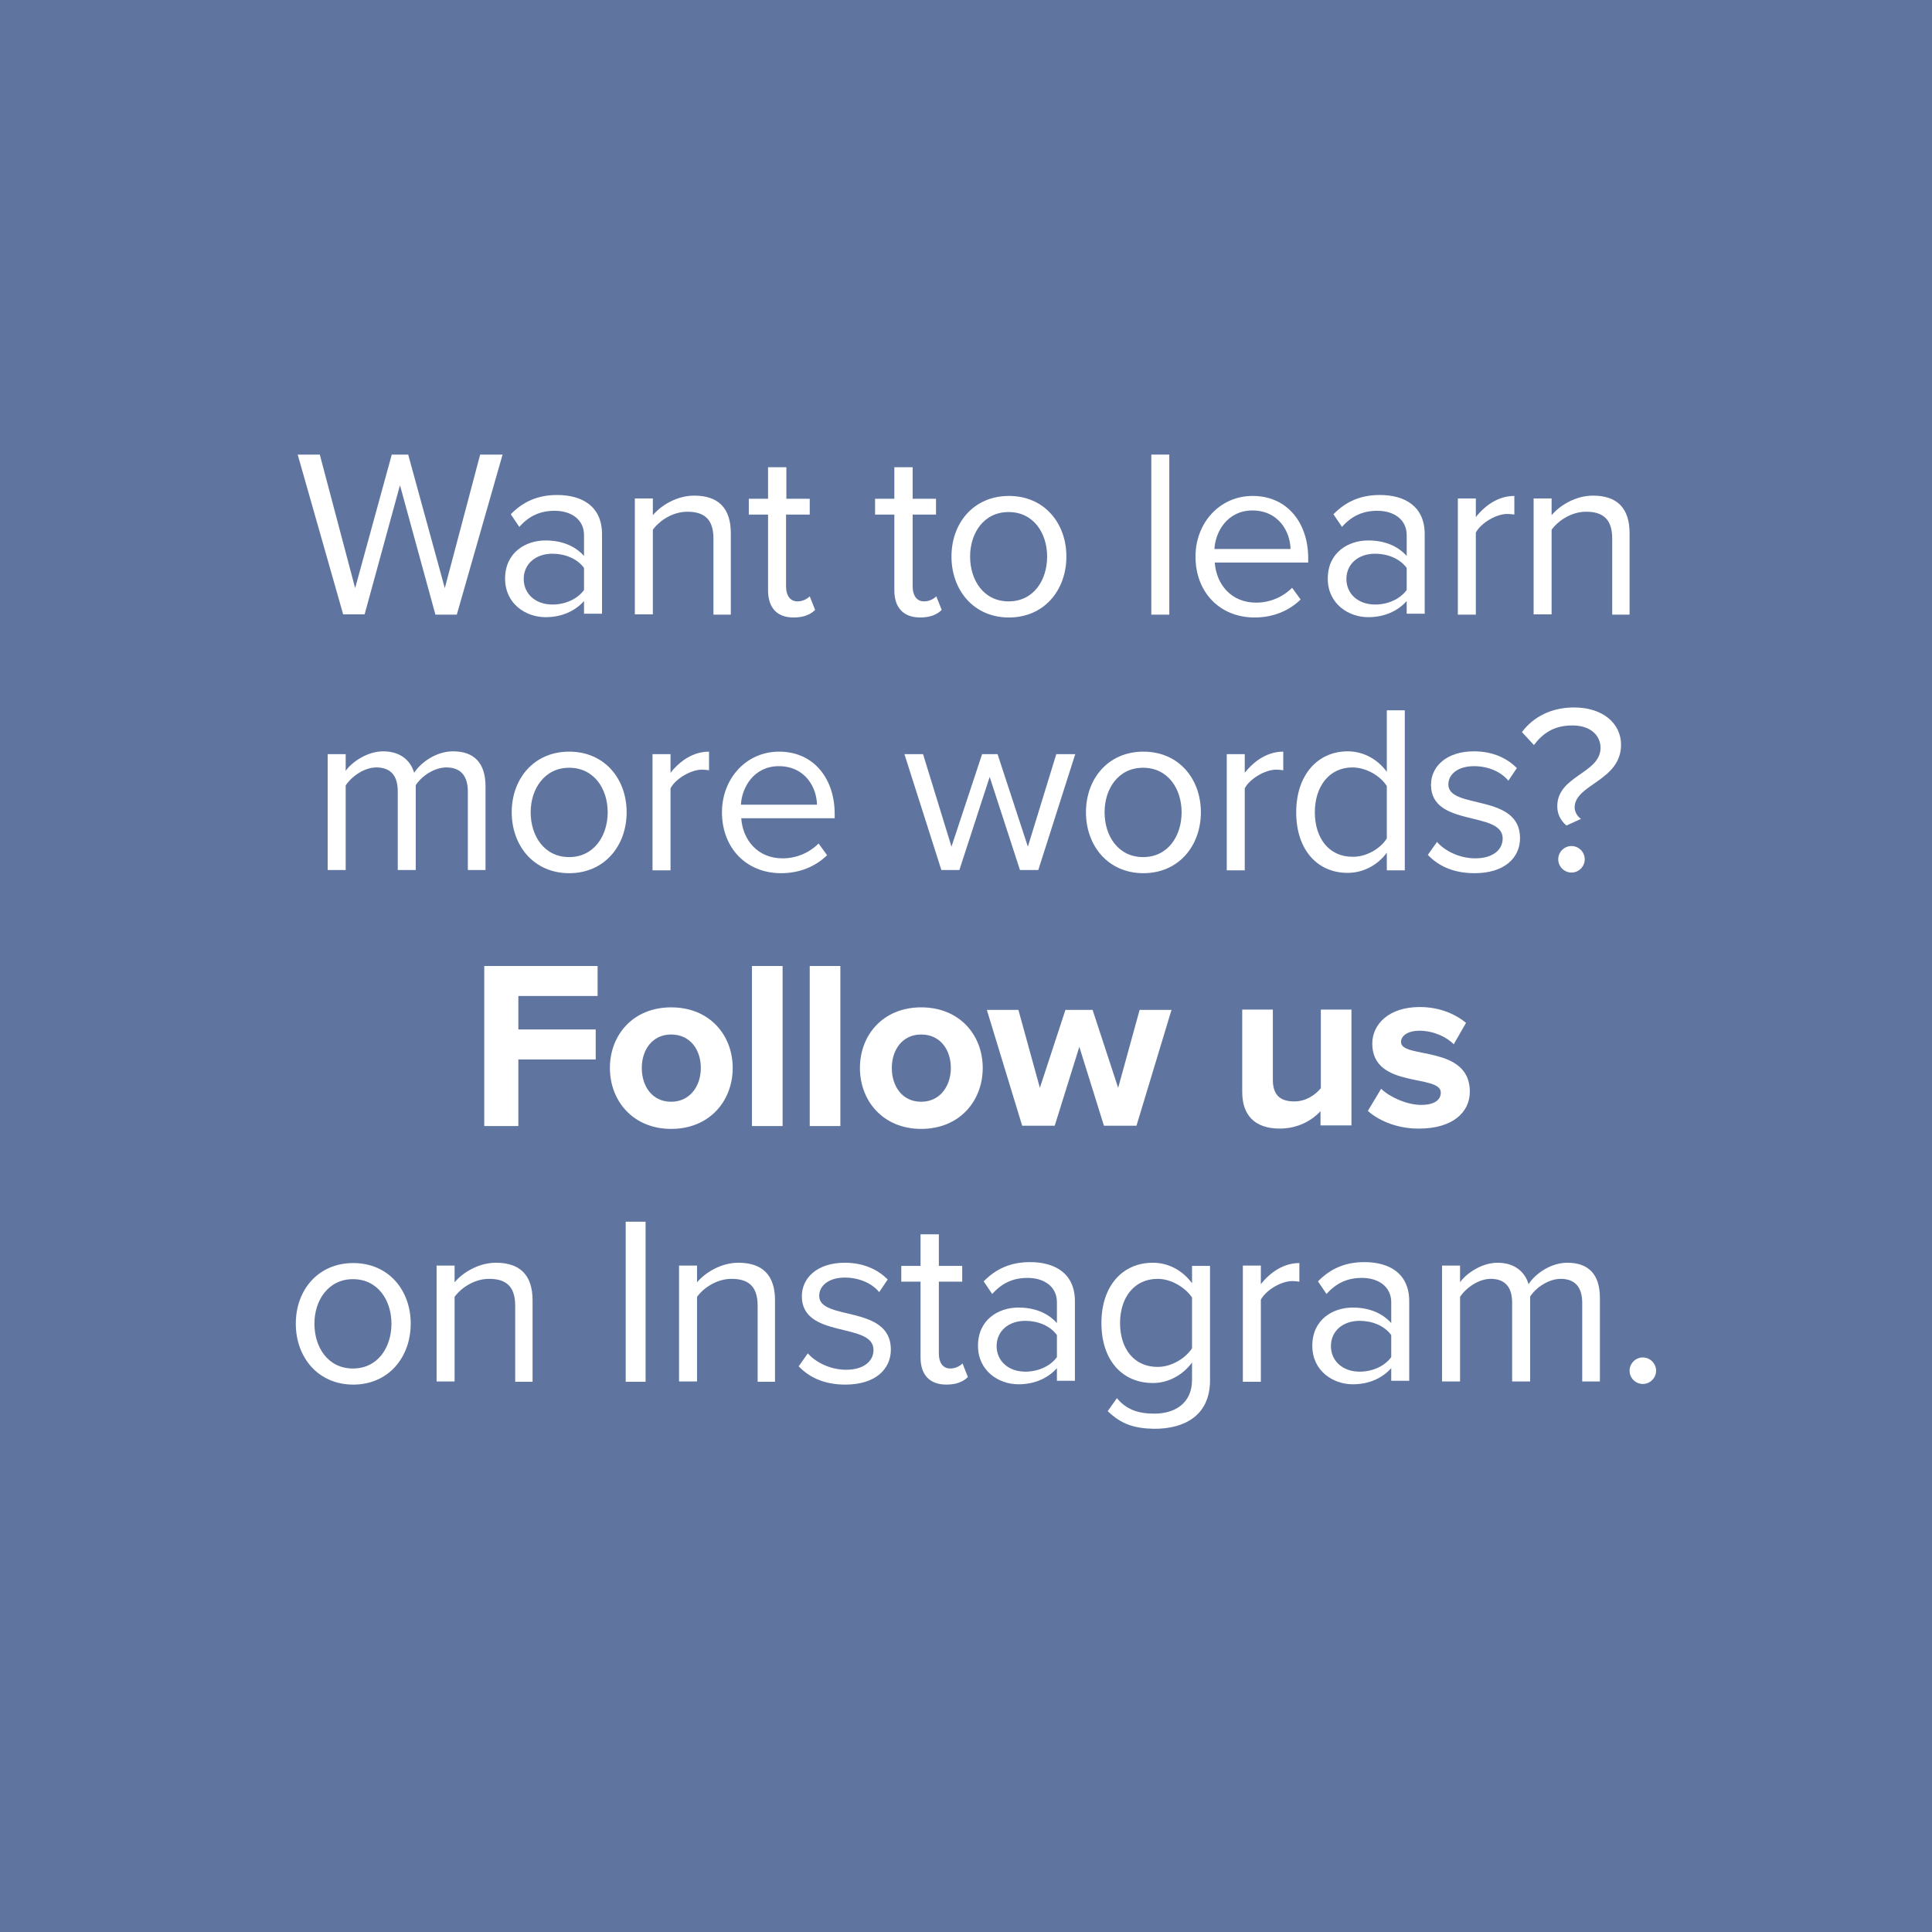
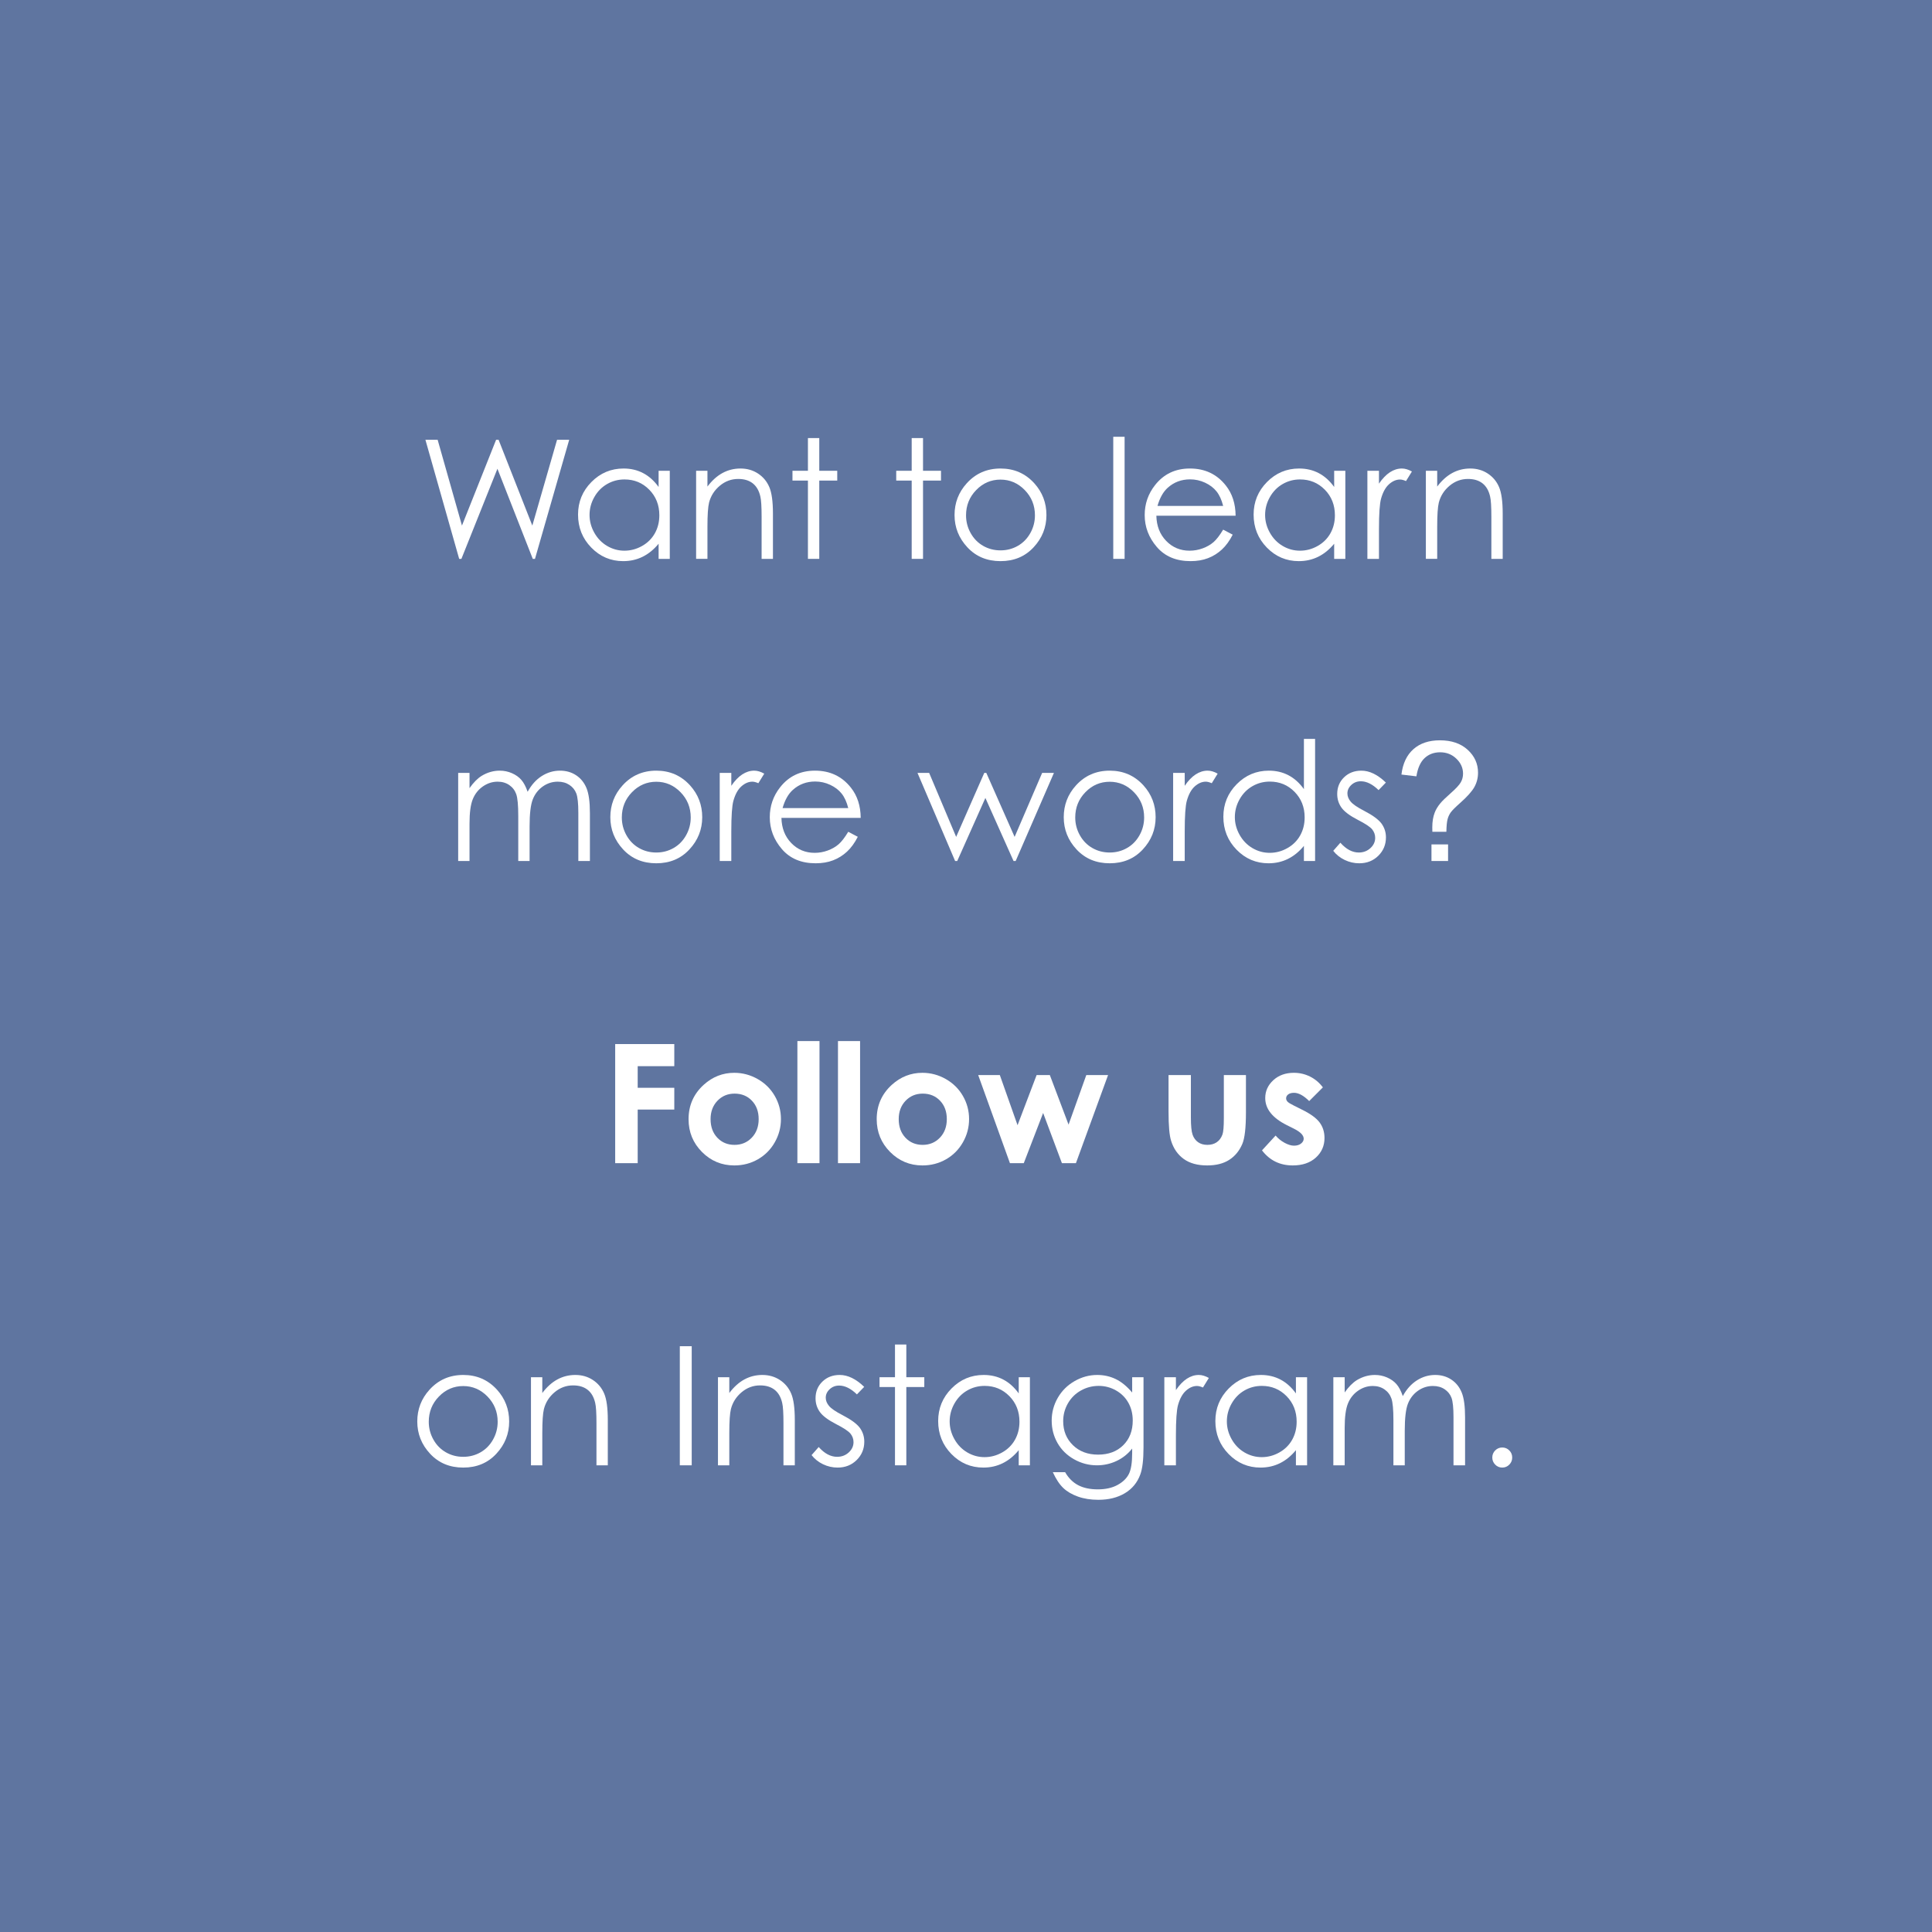
- <svg xmlns="http://www.w3.org/2000/svg" version="1.1" id="Layer_1" x="0px" y="0px" width="612px" height="612px" viewBox="0 0 612 612" style="enable-background:new 0 0 612 612;" xml:space="preserve">
-   <style type="text/css">
- 
- 	.st0{enable-background:new    ;}
- 	.st1{fill:#5F75A0;}
- 	.st2{fill:#FFFFFF;}
- 	.st3{fill:none;}
- 
- </style>
-   <rect class="st1" width="612" height="612" />
+ <svg xmlns="http://www.w3.org/2000/svg" version="1.1" id="Layer_1" x="0px" y="0px" width="612px" height="612px" viewBox="0 0 612 612" enable-background="new 0 0 612 612" xml:space="preserve">
+   <rect y="0" fill="#5F75A0" width="612" height="612" />
  <g>
    <g>
-       <rect x="51.8" y="144" class="st3" width="508.5" height="324.1" />
-     </g>
-     <g class="st0">
-       <path class="st2" d="M137.9,194.6l-11.2-40.9l-11.2,40.9h-6.8L94.3,144h7l11.2,42.3l11.6-42.3h5.2l11.6,42.3l11.2-42.3h7.1    l-14.5,50.7H137.9z" />
-       <path class="st2" d="M185,194.6v-4.2c-3,3.3-7.2,5.1-12.2,5.1c-6.2,0-12.8-4.2-12.8-12.2c0-8.3,6.5-12.1,12.8-12.1    c5,0,9.2,1.6,12.2,4.9v-6.6c0-4.9-4-7.7-9.3-7.7c-4.4,0-8,1.5-11.2,5.1l-2.7-4c4-4.1,8.7-6.1,14.7-6.1c7.8,0,14.2,3.5,14.2,12.4    v25.2H185z M185,186.9v-7c-2.2-3-6.1-4.5-10-4.5c-5.4,0-9.1,3.3-9.1,8c0,4.7,3.7,8.1,9.1,8.1C178.9,191.5,182.8,189.9,185,186.9z" />
-       <path class="st2" d="M226,194.6v-24c0-6.5-3.3-8.5-8.3-8.5c-4.5,0-8.7,2.7-10.9,5.7v26.8h-5.7v-36.7h5.7v5.3    c2.6-3.1,7.6-6.2,13.1-6.2c7.6,0,11.6,3.9,11.6,11.9v25.8H226z" />
-       <path class="st2" d="M243.3,187v-24h-6.1v-5h6.1v-10h5.8v10h7.4v5H249v22.8c0,2.7,1.2,4.7,3.6,4.7c1.7,0,3.1-0.8,3.9-1.6l1.7,4.3    c-1.4,1.4-3.5,2.4-6.8,2.4C246,195.6,243.3,192.4,243.3,187z" />
-       <path class="st2" d="M283.3,187v-24h-6.1v-5h6.1v-10h5.8v10h7.4v5h-7.4v22.8c0,2.7,1.2,4.7,3.6,4.7c1.7,0,3.1-0.8,3.9-1.6l1.7,4.3    c-1.4,1.4-3.5,2.4-6.8,2.4C286.1,195.6,283.3,192.4,283.3,187z" />
-       <path class="st2" d="M301.4,176.3c0-10.6,7-19.2,18.2-19.2s18.2,8.6,18.2,19.2s-7,19.3-18.2,19.3S301.4,186.9,301.4,176.3z     M331.7,176.3c0-7.4-4.3-14.1-12.2-14.1s-12.2,6.7-12.2,14.1c0,7.5,4.3,14.2,12.2,14.2S331.7,183.8,331.7,176.3z" />
-       <path class="st2" d="M364.7,194.6V144h5.7v50.7H364.7z" />
-       <path class="st2" d="M378.7,176.3c0-10.6,7.6-19.2,18.1-19.2c11.1,0,17.6,8.7,17.6,19.7v1.4h-29.6c0.5,6.9,5.2,12.7,13.1,12.7    c4.3,0,8.4-1.7,11.4-4.7l2.7,3.7c-3.7,3.6-8.7,5.7-14.6,5.7C386.5,195.6,378.7,187.7,378.7,176.3z M396.7,161.7    c-7.8,0-11.7,6.6-12,12.2h24.1C408.7,168.5,405.1,161.7,396.7,161.7z" />
-       <path class="st2" d="M445.6,194.6v-4.2c-3,3.3-7.2,5.1-12.2,5.1c-6.2,0-12.8-4.2-12.8-12.2c0-8.3,6.5-12.1,12.8-12.1    c5,0,9.2,1.6,12.2,4.9v-6.6c0-4.9-4-7.7-9.3-7.7c-4.4,0-8,1.5-11.2,5.1l-2.7-4c4-4.1,8.7-6.1,14.7-6.1c7.8,0,14.2,3.5,14.2,12.4    v25.2H445.6z M445.6,186.9v-7c-2.2-3-6.1-4.5-10-4.5c-5.4,0-9.1,3.3-9.1,8c0,4.7,3.7,8.1,9.1,8.1    C439.5,191.5,443.4,189.9,445.6,186.9z" />
-       <path class="st2" d="M461.8,194.6v-36.7h5.7v5.9c3-3.8,7.2-6.7,12.2-6.7v5.9c-0.7-0.1-1.4-0.2-2.2-0.2c-3.6,0-8.4,2.9-10,5.9v26    H461.8z" />
-       <path class="st2" d="M510.7,194.6v-24c0-6.5-3.3-8.5-8.3-8.5c-4.5,0-8.7,2.7-10.9,5.7v26.8h-5.7v-36.7h5.7v5.3    c2.6-3.1,7.6-6.2,13.1-6.2c7.6,0,11.6,3.9,11.6,11.9v25.8H510.7z" />
-     </g>
-     <g class="st0">
-       <path class="st2" d="M148.2,275.6v-24.9c0-4.6-2-7.6-6.8-7.6c-3.8,0-7.8,2.7-9.7,5.6v26.9H126v-24.9c0-4.6-1.9-7.6-6.8-7.6    c-3.7,0-7.7,2.7-9.7,5.7v26.8h-5.7v-36.7h5.7v5.3c1.6-2.4,6.5-6.2,11.9-6.2c5.5,0,8.7,3,9.8,6.8c2.1-3.3,7-6.8,12.3-6.8    c6.7,0,10.3,3.7,10.3,11.1v26.5H148.2z" />
-       <path class="st2" d="M162.1,257.3c0-10.6,7-19.2,18.2-19.2c11.2,0,18.2,8.6,18.2,19.2s-7,19.3-18.2,19.3    C169.1,276.6,162.1,267.9,162.1,257.3z M192.5,257.3c0-7.4-4.3-14.1-12.2-14.1c-7.8,0-12.2,6.7-12.2,14.1    c0,7.5,4.3,14.2,12.2,14.2C188.1,271.5,192.5,264.8,192.5,257.3z" />
-       <path class="st2" d="M206.7,275.6v-36.7h5.7v5.9c3-3.8,7.2-6.7,12.2-6.7v5.9c-0.7-0.1-1.4-0.2-2.2-0.2c-3.6,0-8.4,2.9-10,5.9v26    H206.7z" />
-       <path class="st2" d="M228.7,257.3c0-10.6,7.6-19.2,18.1-19.2c11.1,0,17.6,8.7,17.6,19.7v1.4h-29.6c0.5,6.9,5.2,12.7,13.1,12.7    c4.3,0,8.4-1.7,11.4-4.7l2.7,3.7c-3.7,3.6-8.7,5.7-14.6,5.7C236.5,276.6,228.7,268.7,228.7,257.3z M246.7,242.7    c-7.8,0-11.7,6.6-12,12.2h24.1C258.7,249.5,255.1,242.7,246.7,242.7z" />
-       <path class="st2" d="M323.1,275.6l-9.6-29.5l-9.6,29.5h-5.7l-11.7-36.7h5.9l9,29.3l9.7-29.3h4.9l9.6,29.3l9-29.3h6l-11.7,36.7    H323.1z" />
-       <path class="st2" d="M344,257.3c0-10.6,7-19.2,18.2-19.2c11.2,0,18.2,8.6,18.2,19.2s-7,19.3-18.2,19.3    C351,276.6,344,267.9,344,257.3z M374.3,257.3c0-7.4-4.3-14.1-12.2-14.1s-12.2,6.7-12.2,14.1c0,7.5,4.3,14.2,12.2,14.2    S374.3,264.8,374.3,257.3z" />
-       <path class="st2" d="M388.6,275.6v-36.7h5.7v5.9c3-3.8,7.2-6.7,12.2-6.7v5.9c-0.7-0.1-1.4-0.2-2.2-0.2c-3.6,0-8.4,2.9-10,5.9v26    H388.6z" />
-       <path class="st2" d="M439.3,275.6v-5.5c-2.7,3.7-7.2,6.4-12.4,6.4c-9.6,0-16.3-7.3-16.3-19.2c0-11.8,6.8-19.3,16.3-19.3    c4.9,0,9.4,2.4,12.4,6.5V225h5.7v50.7H439.3z M439.3,265.6V249c-2-3.2-6.5-5.9-10.9-5.9c-7.4,0-11.9,6.1-11.9,14.2    c0,8.1,4.4,14.1,11.9,14.1C432.8,271.5,437.3,268.8,439.3,265.6z" />
-       <path class="st2" d="M452.3,270.8l2.9-4.1c2.4,2.8,7.1,5.2,12.1,5.2c5.6,0,8.7-2.7,8.7-6.3c0-8.9-22.7-3.4-22.7-17    c0-5.8,4.9-10.6,13.6-10.6c6.3,0,10.7,2.4,13.6,5.3l-2.7,4c-2.2-2.7-6.2-4.6-10.9-4.6c-5,0-8.1,2.5-8.1,5.8c0,8,22.7,2.7,22.7,17    c0,6.2-4.9,11.1-14.4,11.1C461,276.6,456,274.7,452.3,270.8z" />
-       <path class="st2" d="M493.3,255.4c0-9.7,13.7-10.4,13.7-18.5c0-3.8-3-7.1-8.9-7.1c-5.8,0-9.3,2.4-12.2,6.2l-3.8-4.1    c3.6-4.8,9.3-7.8,16.5-7.8c9.3,0,14.9,5.2,14.9,11.8c0,11.5-14.7,12.5-14.7,19.9c0,1.2,0.7,2.7,2,3.6l-4.6,2.1    C494.2,259.8,493.3,257.7,493.3,255.4z M493.6,272.2c0-2.3,1.9-4.2,4.2-4.2s4.2,1.9,4.2,4.2s-1.9,4.2-4.2,4.2    S493.6,274.5,493.6,272.2z" />
-     </g>
-     <g class="st0">
-       <path class="st2" d="M153.4,356.6V306h35.9v9.5h-25.1v10.6h24.5v9.5h-24.5v21.1H153.4z" />
-       <path class="st2" d="M193.2,338.3c0-10.4,7.3-19.2,19.4-19.2c12.2,0,19.5,8.8,19.5,19.2c0,10.4-7.3,19.3-19.5,19.3    C200.5,357.6,193.2,348.7,193.2,338.3z M222,338.3c0-5.7-3.3-10.6-9.4-10.6c-6,0-9.3,4.9-9.3,10.6c0,5.8,3.3,10.7,9.3,10.7    C218.6,349,222,344,222,338.3z" />
-       <path class="st2" d="M238.2,356.6V306h9.7v50.7H238.2z" />
-       <path class="st2" d="M256.5,356.6V306h9.7v50.7H256.5z" />
-       <path class="st2" d="M272.4,338.3c0-10.4,7.3-19.2,19.4-19.2c12.2,0,19.5,8.8,19.5,19.2c0,10.4-7.3,19.3-19.5,19.3    C279.7,357.6,272.4,348.7,272.4,338.3z M301.2,338.3c0-5.7-3.3-10.6-9.4-10.6c-6,0-9.3,4.9-9.3,10.6c0,5.8,3.3,10.7,9.3,10.7    C297.8,349,301.2,344,301.2,338.3z" />
-       <path class="st2" d="M349.7,356.6l-7.8-25l-7.8,25h-10.3l-11.2-36.7h10l6.8,24.7l8.1-24.7h8.6l8.1,24.7l6.8-24.7h10.1L360,356.6    H349.7z" />
-       <path class="st2" d="M418.3,356.6V352c-2.5,2.7-6.9,5.5-12.9,5.5c-8.1,0-11.9-4.4-11.9-11.6v-26.1h9.7v22.3c0,5.1,2.7,6.8,6.8,6.8    c3.7,0,6.7-2.1,8.4-4.2v-24.9h9.7v36.7H418.3z" />
-       <path class="st2" d="M433.3,351.9l4.2-7c2.7,2.6,8.1,5.1,12.7,5.1c4.2,0,6.2-1.6,6.2-3.9c0-6-21.7-1.1-21.7-15.5    c0-6.2,5.3-11.6,15-11.6c6.2,0,11.1,2.1,14.7,5l-3.9,6.8c-2.2-2.3-6.4-4.3-10.9-4.3c-3.5,0-5.8,1.5-5.8,3.6    c0,5.4,21.8,0.8,21.8,15.7c0,6.8-5.8,11.7-16,11.7C443.4,357.6,437.2,355.4,433.3,351.9z" />
-     </g>
-     <g class="st0">
-       <path class="st2" d="M93.7,419.3c0-10.6,7-19.2,18.2-19.2c11.2,0,18.2,8.6,18.2,19.2s-7,19.3-18.2,19.3    C100.7,438.6,93.7,429.9,93.7,419.3z M124,419.3c0-7.4-4.3-14.1-12.2-14.1c-7.8,0-12.2,6.7-12.2,14.1c0,7.5,4.3,14.2,12.2,14.2    C119.7,433.5,124,426.8,124,419.3z" />
-       <path class="st2" d="M163.2,437.6v-24c0-6.5-3.3-8.5-8.3-8.5c-4.5,0-8.7,2.7-10.9,5.7v26.8h-5.7v-36.7h5.7v5.3    c2.6-3.1,7.6-6.2,13.1-6.2c7.6,0,11.6,3.9,11.6,11.9v25.8H163.2z" />
-       <path class="st2" d="M198.2,437.6V387h6.3v50.7H198.2z" />
-       <path class="st2" d="M240,437.6v-24c0-6.5-3.3-8.5-8.3-8.5c-4.5,0-8.7,2.7-10.9,5.7v26.8h-5.7v-36.7h5.7v5.3    c2.6-3.1,7.6-6.2,13.1-6.2c7.6,0,11.6,3.9,11.6,11.9v25.8H240z" />
-       <path class="st2" d="M253,432.8l2.9-4.1c2.4,2.8,7.1,5.2,12.1,5.2c5.6,0,8.7-2.7,8.7-6.3c0-8.9-22.7-3.4-22.7-17    c0-5.8,4.9-10.6,13.6-10.6c6.3,0,10.7,2.4,13.6,5.3l-2.7,4c-2.2-2.7-6.2-4.6-10.9-4.6c-5,0-8.1,2.5-8.1,5.8c0,8,22.7,2.7,22.7,17    c0,6.2-4.9,11.1-14.4,11.1C261.7,438.6,256.7,436.7,253,432.8z" />
-       <path class="st2" d="M291.6,430v-24h-6.1v-5h6.1v-10h5.8v10h7.4v5h-7.4v22.8c0,2.7,1.2,4.7,3.6,4.7c1.7,0,3.1-0.8,3.9-1.6l1.7,4.3    c-1.4,1.4-3.5,2.4-6.8,2.4C294.4,438.6,291.6,435.4,291.6,430z" />
-       <path class="st2" d="M334.8,437.6v-4.2c-3,3.3-7.2,5.1-12.2,5.1c-6.2,0-12.8-4.2-12.8-12.2c0-8.3,6.5-12.1,12.8-12.1    c5,0,9.2,1.6,12.2,4.9v-6.6c0-4.9-4-7.7-9.3-7.7c-4.4,0-8,1.5-11.2,5.1l-2.7-4c4-4.1,8.7-6.1,14.7-6.1c7.8,0,14.2,3.5,14.2,12.4    v25.2H334.8z M334.8,429.9v-7c-2.2-3-6.1-4.5-10-4.5c-5.4,0-9.1,3.3-9.1,8c0,4.7,3.7,8.1,9.1,8.1    C328.7,434.5,332.6,432.9,334.8,429.9z" />
-       <path class="st2" d="M350.9,447l2.9-4.1c3,3.6,6.7,4.9,11.9,4.9c6.1,0,11.9-3,11.9-10.7v-5.5c-2.7,3.7-7.2,6.5-12.4,6.5    c-9.6,0-16.3-7.1-16.3-19c0-11.8,6.7-19.1,16.3-19.1c4.9,0,9.4,2.4,12.4,6.5v-5.5h5.7v36.2c0,11.6-8.6,15.4-17.6,15.4    C359.6,452.5,355.3,451.3,350.9,447z M377.6,427.1V411c-2.1-3.1-6.5-5.9-10.9-5.9c-7.4,0-11.9,5.9-11.9,14    c0,8.1,4.4,13.9,11.9,13.9C371.1,433,375.5,430.3,377.6,427.1z" />
-       <path class="st2" d="M393.7,437.6v-36.7h5.7v5.9c3-3.8,7.2-6.7,12.2-6.7v5.9c-0.7-0.1-1.4-0.2-2.2-0.2c-3.6,0-8.4,2.9-10,5.9v26    H393.7z" />
-       <path class="st2" d="M440.7,437.6v-4.2c-3,3.3-7.2,5.1-12.2,5.1c-6.2,0-12.8-4.2-12.8-12.2c0-8.3,6.5-12.1,12.8-12.1    c5,0,9.2,1.6,12.2,4.9v-6.6c0-4.9-4-7.7-9.3-7.7c-4.4,0-8,1.5-11.2,5.1l-2.7-4c4-4.1,8.7-6.1,14.7-6.1c7.8,0,14.2,3.5,14.2,12.4    v25.2H440.7z M440.7,429.9v-7c-2.2-3-6.1-4.5-10-4.5c-5.4,0-9.1,3.3-9.1,8c0,4.7,3.7,8.1,9.1,8.1    C434.6,434.5,438.5,432.9,440.7,429.9z" />
-       <path class="st2" d="M501.2,437.6v-24.9c0-4.6-2-7.6-6.8-7.6c-3.8,0-7.8,2.7-9.7,5.6v26.9H479v-24.9c0-4.6-1.9-7.6-6.8-7.6    c-3.7,0-7.7,2.7-9.7,5.7v26.8h-5.7v-36.7h5.7v5.3c1.6-2.4,6.5-6.2,11.9-6.2c5.5,0,8.7,3,9.8,6.8c2.1-3.3,7-6.8,12.3-6.8    c6.7,0,10.3,3.7,10.3,11.1v26.5H501.2z" />
-       <path class="st2" d="M516.2,434.2c0-2.3,1.9-4.2,4.2-4.2c2.3,0,4.2,1.9,4.2,4.2s-1.9,4.2-4.2,4.2    C518.1,438.4,516.2,436.5,516.2,434.2z" />
+       <path fill="#FFFFFF" d="M134.757,139.306h3.873l7.707,27.186l10.815-27.186h0.783l10.689,27.186l7.838-27.186h3.844l-10.84,37.727    h-0.7l-11.195-28.545l-11.413,28.545h-0.704L134.757,139.306z" />
+       <path fill="#FFFFFF" d="M212.166,149.129v27.904h-3.54v-4.796c-1.505,1.83-3.193,3.206-5.065,4.129    c-1.873,0.923-3.92,1.385-6.143,1.385c-3.95,0-7.322-1.432-10.118-4.296s-4.193-6.348-4.193-10.451    c0-4.018,1.411-7.455,4.232-10.31c2.821-2.855,6.215-4.283,10.182-4.283c2.291,0,4.364,0.487,6.219,1.462    c1.855,0.975,3.484,2.437,4.886,4.386v-5.129H212.166z M197.816,151.873c-1.998,0-3.843,0.491-5.533,1.473    c-1.691,0.982-3.036,2.362-4.035,4.138s-1.498,3.655-1.498,5.635c0,1.964,0.503,3.843,1.511,5.636    c1.008,1.793,2.361,3.189,4.061,4.188s3.522,1.499,5.47,1.499c1.964,0,3.825-0.495,5.584-1.486    c1.759-0.991,3.112-2.331,4.06-4.022c0.948-1.69,1.422-3.595,1.422-5.713c0-3.227-1.063-5.926-3.189-8.095    S200.924,151.873,197.816,151.873z" />
+       <path fill="#FFFFFF" d="M220.507,149.129h3.59v5.001c1.437-1.915,3.026-3.347,4.771-4.295c1.744-0.949,3.642-1.424,5.693-1.424    c2.086,0,3.937,0.53,5.553,1.59c1.616,1.061,2.808,2.488,3.578,4.283c0.77,1.795,1.154,4.591,1.154,8.386v14.362h-3.591v-13.311    c0-3.214-0.133-5.36-0.399-6.438c-0.416-1.847-1.214-3.235-2.394-4.167c-1.18-0.932-2.719-1.398-4.617-1.398    c-2.172,0-4.118,0.718-5.836,2.154c-1.719,1.437-2.852,3.215-3.398,5.334c-0.342,1.385-0.513,3.916-0.513,7.592v10.233h-3.59    V149.129z" />
+       <path fill="#FFFFFF" d="M255.931,138.768h3.59v10.361h5.694v3.104h-5.694v24.8h-3.59v-24.8h-4.898v-3.104h4.898V138.768z" />
+       <path fill="#FFFFFF" d="M288.796,138.768h3.59v10.361h5.694v3.104h-5.694v24.8h-3.59v-24.8h-4.898v-3.104h4.898V138.768z" />
+       <path fill="#FFFFFF" d="M316.938,148.411c4.299,0,7.861,1.556,10.688,4.668c2.568,2.838,3.854,6.198,3.854,10.079    c0,3.898-1.357,7.305-4.072,10.22c-2.715,2.916-6.205,4.373-10.469,4.373c-4.283,0-7.781-1.458-10.496-4.373    c-2.715-2.915-4.072-6.322-4.072-10.22c0-3.864,1.284-7.215,3.854-10.054C309.049,149.975,312.621,148.411,316.938,148.411z     M316.924,151.924c-2.984,0-5.551,1.103-7.695,3.309s-3.217,4.873-3.217,8.002c0,2.018,0.488,3.898,1.467,5.642    s2.299,3.09,3.963,4.04c1.664,0.949,3.492,1.423,5.482,1.423s3.818-0.475,5.482-1.423c1.664-0.949,2.986-2.295,3.963-4.04    c0.979-1.744,1.469-3.625,1.469-5.642c0-3.129-1.078-5.796-3.23-8.002C322.453,153.027,319.893,151.924,316.924,151.924z" />
+       <path fill="#FFFFFF" d="M352.648,138.357h3.591v38.675h-3.591V138.357z" />
+       <path fill="#FFFFFF" d="M387.458,167.774l3.026,1.59c-0.992,1.949-2.139,3.522-3.439,4.719s-2.764,2.107-4.39,2.731    c-1.626,0.624-3.466,0.936-5.52,0.936c-4.553,0-8.111-1.492-10.679-4.476c-2.567-2.983-3.851-6.356-3.851-10.118    c0-3.539,1.086-6.694,3.26-9.463c2.755-3.522,6.443-5.284,11.064-5.284c4.757,0,8.556,1.804,11.396,5.412    c2.02,2.548,3.046,5.728,3.081,9.541H366.3c0.068,3.241,1.104,5.898,3.106,7.971s4.477,3.109,7.421,3.109    c1.421,0,2.803-0.247,4.147-0.741c1.344-0.494,2.486-1.15,3.428-1.967S386.362,169.597,387.458,167.774z M387.458,160.26    c-0.479-1.915-1.177-3.445-2.093-4.591s-2.127-2.068-3.634-2.77c-1.507-0.701-3.09-1.051-4.75-1.051    c-2.739,0-5.093,0.881-7.062,2.642c-1.438,1.282-2.525,3.206-3.262,5.771H387.458z" />
+       <path fill="#FFFFFF" d="M426.165,149.129v27.904h-3.539v-4.796c-1.505,1.83-3.193,3.206-5.065,4.129s-3.92,1.385-6.143,1.385    c-3.949,0-7.321-1.432-10.117-4.296s-4.193-6.348-4.193-10.451c0-4.018,1.41-7.455,4.231-10.31    c2.821-2.855,6.215-4.283,10.182-4.283c2.291,0,4.364,0.487,6.22,1.462s3.483,2.437,4.886,4.386v-5.129H426.165z M411.816,151.873    c-1.998,0-3.843,0.491-5.534,1.473c-1.69,0.982-3.035,2.362-4.034,4.138s-1.499,3.655-1.499,5.635    c0,1.964,0.504,3.843,1.512,5.636c1.007,1.793,2.361,3.189,4.06,4.188c1.699,0.999,3.522,1.499,5.47,1.499    c1.964,0,3.825-0.495,5.585-1.486c1.759-0.991,3.112-2.331,4.061-4.022c0.947-1.69,1.421-3.595,1.421-5.713    c0-3.227-1.062-5.926-3.189-8.095C417.541,152.958,414.924,151.873,411.816,151.873z" />
+       <path fill="#FFFFFF" d="M433.147,149.129h3.668v4.078c1.094-1.607,2.248-2.809,3.462-3.604s2.479-1.193,3.796-1.193    c0.991,0,2.052,0.317,3.18,0.949l-1.872,3.026c-0.752-0.325-1.385-0.487-1.897-0.487c-1.197,0-2.352,0.492-3.463,1.475    c-1.111,0.983-1.958,2.509-2.539,4.578c-0.444,1.59-0.666,4.805-0.666,9.643v9.438h-3.668V149.129z" />
+       <path fill="#FFFFFF" d="M451.672,149.129h3.591v5.001c1.436-1.915,3.026-3.347,4.77-4.295c1.744-0.949,3.643-1.424,5.694-1.424    c2.086,0,3.937,0.53,5.552,1.59c1.616,1.061,2.809,2.488,3.578,4.283c0.77,1.795,1.154,4.591,1.154,8.386v14.362h-3.591v-13.311    c0-3.214-0.134-5.36-0.399-6.438c-0.416-1.847-1.214-3.235-2.394-4.167c-1.18-0.932-2.72-1.398-4.617-1.398    c-2.172,0-4.117,0.718-5.836,2.154c-1.719,1.437-2.852,3.215-3.398,5.334c-0.343,1.385-0.513,3.916-0.513,7.592v10.233h-3.591    V149.129z" />
+       <path fill="#FFFFFF" d="M145.137,244.84h3.591v4.822c1.25-1.778,2.533-3.078,3.851-3.898c1.815-1.094,3.724-1.642,5.726-1.642    c1.352,0,2.636,0.266,3.851,0.795c1.216,0.53,2.208,1.235,2.979,2.116c0.77,0.881,1.438,2.142,2.002,3.783    c1.194-2.188,2.687-3.851,4.478-4.988c1.792-1.137,3.719-1.706,5.783-1.706c1.927,0,3.629,0.487,5.104,1.462    s2.571,2.334,3.288,4.078c0.716,1.744,1.075,4.36,1.075,7.848v15.234h-3.667V257.51c0-2.992-0.213-5.048-0.639-6.168    c-0.426-1.12-1.155-2.021-2.186-2.706c-1.031-0.684-2.262-1.026-3.694-1.026c-1.738,0-3.327,0.513-4.767,1.539    c-1.44,1.026-2.493,2.394-3.157,4.104c-0.665,1.71-0.997,4.565-0.997,8.566v10.926h-3.59v-14.285c0-3.368-0.21-5.655-0.628-6.861    c-0.419-1.205-1.15-2.171-2.193-2.898c-1.043-0.727-2.283-1.09-3.719-1.09c-1.659,0-3.21,0.5-4.655,1.5    c-1.445,1-2.514,2.347-3.206,4.039c-0.692,1.693-1.039,4.283-1.039,7.771v11.823h-3.591V244.84z" />
+       <path fill="#FFFFFF" d="M207.901,244.122c4.299,0,7.861,1.556,10.688,4.668c2.569,2.838,3.854,6.198,3.854,10.079    c0,3.898-1.358,7.305-4.072,10.22c-2.715,2.916-6.205,4.373-10.47,4.373c-4.282,0-7.781-1.458-10.495-4.373    c-2.715-2.915-4.072-6.322-4.072-10.22c0-3.864,1.284-7.215,3.854-10.054C200.014,245.687,203.585,244.122,207.901,244.122z     M207.889,247.636c-2.985,0-5.551,1.103-7.696,3.309s-3.217,4.873-3.217,8.002c0,2.018,0.489,3.898,1.467,5.642    s2.299,3.09,3.964,4.04c1.664,0.949,3.491,1.423,5.482,1.423c1.99,0,3.817-0.475,5.482-1.423c1.664-0.949,2.985-2.295,3.963-4.04    s1.467-3.625,1.467-5.642c0-3.129-1.077-5.796-3.23-8.002C213.417,248.739,210.857,247.636,207.889,247.636z" />
+       <path fill="#FFFFFF" d="M227.989,244.84h3.667v4.078c1.094-1.607,2.248-2.809,3.462-3.604c1.214-0.795,2.479-1.193,3.796-1.193    c0.991,0,2.052,0.317,3.18,0.949l-1.873,3.026c-0.752-0.325-1.385-0.487-1.898-0.487c-1.197,0-2.351,0.492-3.462,1.475    c-1.112,0.983-1.958,2.509-2.539,4.578c-0.445,1.59-0.667,4.805-0.667,9.643v9.438h-3.667V244.84z" />
+       <path fill="#FFFFFF" d="M268.697,263.486l3.026,1.59c-0.993,1.949-2.139,3.522-3.44,4.719s-2.764,2.107-4.389,2.731    c-1.626,0.624-3.466,0.936-5.52,0.936c-4.552,0-8.111-1.492-10.679-4.476c-2.567-2.983-3.851-6.356-3.851-10.118    c0-3.539,1.086-6.694,3.26-9.463c2.755-3.522,6.443-5.284,11.064-5.284c4.757,0,8.557,1.804,11.397,5.412    c2.019,2.548,3.046,5.728,3.08,9.541h-25.108c0.068,3.241,1.104,5.898,3.106,7.971c2.003,2.073,4.477,3.109,7.421,3.109    c1.42,0,2.803-0.247,4.147-0.741c1.343-0.494,2.486-1.15,3.428-1.967C266.583,266.628,267.602,265.308,268.697,263.486z     M268.697,255.971c-0.479-1.915-1.177-3.445-2.093-4.591s-2.127-2.068-3.633-2.77c-1.507-0.701-3.09-1.051-4.75-1.051    c-2.739,0-5.093,0.881-7.062,2.642c-1.438,1.282-2.525,3.206-3.261,5.771H268.697z" />
+       <path fill="#FFFFFF" d="M290.637,244.84h3.693l8.553,20.261l8.902-20.261h0.652l8.963,20.261l8.717-20.261h3.734l-12.121,27.904    h-0.666l-8.924-19.979l-8.917,19.979h-0.668L290.637,244.84z" />
+       <path fill="#FFFFFF" d="M351.528,244.122c4.299,0,7.861,1.556,10.688,4.668c2.569,2.838,3.854,6.198,3.854,10.079    c0,3.898-1.358,7.305-4.072,10.22c-2.715,2.916-6.205,4.373-10.47,4.373c-4.282,0-7.78-1.458-10.495-4.373    c-2.715-2.915-4.072-6.322-4.072-10.22c0-3.864,1.284-7.215,3.854-10.054C343.641,245.687,347.212,244.122,351.528,244.122z     M351.516,247.636c-2.985,0-5.551,1.103-7.695,3.309c-2.146,2.206-3.218,4.873-3.218,8.002c0,2.018,0.489,3.898,1.468,5.642    c0.978,1.744,2.299,3.09,3.963,4.04c1.664,0.949,3.492,1.423,5.482,1.423s3.817-0.475,5.481-1.423    c1.665-0.949,2.986-2.295,3.964-4.04s1.468-3.625,1.468-5.642c0-3.129-1.077-5.796-3.23-8.002    C357.044,248.739,354.483,247.636,351.516,247.636z" />
+       <path fill="#FFFFFF" d="M371.615,244.84h3.668v4.078c1.094-1.607,2.248-2.809,3.462-3.604s2.479-1.193,3.796-1.193    c0.991,0,2.052,0.317,3.18,0.949l-1.872,3.026c-0.752-0.325-1.385-0.487-1.897-0.487c-1.197,0-2.352,0.492-3.463,1.475    c-1.111,0.983-1.958,2.509-2.539,4.578c-0.444,1.59-0.666,4.805-0.666,9.643v9.438h-3.668V244.84z" />
+       <path fill="#FFFFFF" d="M416.581,234.069v38.675h-3.539v-4.796c-1.505,1.83-3.193,3.206-5.065,4.129s-3.92,1.385-6.143,1.385    c-3.949,0-7.322-1.432-10.118-4.296c-2.795-2.864-4.192-6.348-4.192-10.451c0-4.018,1.41-7.455,4.231-10.31    c2.821-2.855,6.215-4.283,10.182-4.283c2.291,0,4.364,0.487,6.22,1.462c1.854,0.975,3.483,2.437,4.886,4.386v-15.901H416.581z     M402.231,247.584c-1.998,0-3.843,0.491-5.533,1.473c-1.691,0.982-3.036,2.362-4.035,4.138s-1.498,3.655-1.498,5.635    c0,1.964,0.504,3.843,1.511,5.636c1.008,1.793,2.361,3.189,4.061,4.188s3.522,1.499,5.47,1.499c1.964,0,3.825-0.495,5.584-1.486    s3.112-2.331,4.061-4.022c0.948-1.69,1.422-3.595,1.422-5.713c0-3.227-1.063-5.926-3.189-8.095S405.34,247.584,402.231,247.584z" />
+       <path fill="#FFFFFF" d="M439.002,247.893l-2.308,2.385c-1.921-1.863-3.798-2.795-5.631-2.795c-1.167,0-2.165,0.385-2.996,1.154    c-0.832,0.77-1.247,1.667-1.247,2.693c0,0.906,0.343,1.77,1.027,2.59c0.686,0.838,2.125,1.821,4.318,2.949    c2.673,1.385,4.489,2.719,5.448,4.001c0.942,1.3,1.414,2.762,1.414,4.386c0,2.292-0.806,4.231-2.415,5.822    c-1.609,1.59-3.622,2.385-6.036,2.385c-1.61,0-3.146-0.351-4.61-1.052c-1.465-0.701-2.676-1.667-3.635-2.898l2.257-2.565    c1.834,2.069,3.779,3.104,5.835,3.104c1.439,0,2.665-0.462,3.677-1.385c1.011-0.923,1.517-2.009,1.517-3.257    c0-1.026-0.334-1.94-1.002-2.744c-0.669-0.786-2.177-1.778-4.524-2.975c-2.519-1.299-4.232-2.582-5.14-3.847    c-0.908-1.265-1.362-2.709-1.362-4.334c0-2.12,0.723-3.881,2.171-5.283c1.446-1.402,3.274-2.104,5.484-2.104    C433.812,244.122,436.399,245.379,439.002,247.893z" />
+       <path fill="#FFFFFF" d="M453.73,263.486c-0.018-0.616-0.025-1.077-0.025-1.385c0-1.812,0.256-3.376,0.769-4.693    c0.376-0.991,0.983-1.992,1.821-3c0.615-0.735,1.723-1.808,3.321-3.219s2.638-2.535,3.116-3.373    c0.479-0.837,0.718-1.752,0.718-2.744c0-1.795-0.701-3.373-2.103-4.732c-1.402-1.359-3.121-2.039-5.155-2.039    c-1.967,0-3.607,0.616-4.924,1.847c-1.317,1.231-2.181,3.155-2.591,5.771l-4.744-0.564c0.427-3.505,1.696-6.189,3.809-8.053    c2.111-1.863,4.902-2.795,8.373-2.795c3.676,0,6.608,1,8.797,3s3.283,4.42,3.283,7.258c0,1.641-0.385,3.154-1.154,4.539    c-0.77,1.385-2.274,3.069-4.514,5.053c-1.505,1.333-2.488,2.317-2.949,2.949c-0.462,0.633-0.805,1.359-1.026,2.18    c-0.223,0.821-0.351,2.154-0.385,4.001H453.73z M453.448,272.744v-5.258h5.258v5.258H453.448z" />
+       <path fill="#FFFFFF" d="M194.873,330.729h18.722v7.002h-11.592v6.848h11.592v6.898h-11.592v16.979h-7.13V330.729z" />
+       <path fill="#FFFFFF" d="M232.58,339.834c2.633,0,5.108,0.658,7.425,1.975c2.317,1.317,4.125,3.104,5.424,5.36    s1.949,4.693,1.949,7.31c0,2.633-0.654,5.096-1.962,7.387s-3.09,4.082-5.347,5.373c-2.257,1.29-4.745,1.936-7.463,1.936    c-4.001,0-7.417-1.423-10.246-4.27s-4.244-6.305-4.244-10.374c0-4.36,1.598-7.993,4.796-10.9    C225.715,341.1,228.938,339.834,232.58,339.834z M232.695,346.426c-2.175,0-3.986,0.756-5.434,2.27    c-1.447,1.513-2.171,3.449-2.171,5.809c0,2.429,0.715,4.395,2.145,5.899c1.43,1.504,3.241,2.257,5.434,2.257    s4.016-0.761,5.472-2.283c1.456-1.521,2.184-3.479,2.184-5.873c0-2.394-0.715-4.338-2.145-5.834    C236.75,347.174,234.922,346.426,232.695,346.426z" />
+       <path fill="#FFFFFF" d="M252.591,329.78h7.001v38.676h-7.001V329.78z" />
+       <path fill="#FFFFFF" d="M265.446,329.78h7.001v38.676h-7.001V329.78z" />
+       <path fill="#FFFFFF" d="M292.176,339.834c2.633,0,5.108,0.658,7.425,1.975c2.317,1.317,4.125,3.104,5.424,5.36    s1.95,4.693,1.95,7.31c0,2.633-0.654,5.096-1.962,7.387s-3.09,4.082-5.347,5.373c-2.257,1.29-4.745,1.936-7.463,1.936    c-4.001,0-7.417-1.423-10.246-4.27s-4.244-6.305-4.244-10.374c0-4.36,1.598-7.993,4.796-10.9    C285.311,341.1,288.534,339.834,292.176,339.834z M292.292,346.426c-2.175,0-3.986,0.756-5.434,2.27    c-1.447,1.513-2.171,3.449-2.171,5.809c0,2.429,0.715,4.395,2.145,5.899c1.43,1.504,3.241,2.257,5.434,2.257    s4.016-0.761,5.472-2.283c1.456-1.521,2.184-3.479,2.184-5.873c0-2.394-0.715-4.338-2.145-5.834    C296.346,347.174,294.518,346.426,292.292,346.426z" />
+       <path fill="#FFFFFF" d="M309.866,340.553h6.853l5.611,15.875l6.037-15.875h4.192l5.928,15.695l5.618-15.695h6.897l-10.182,27.903    h-4.437l-5.95-15.901l-6.13,15.901h-4.386L309.866,340.553z" />
+       <path fill="#FFFFFF" d="M370.16,340.553h7.078v13.438c0,2.616,0.181,4.433,0.54,5.45c0.36,1.018,0.938,1.808,1.735,2.372    s1.778,0.847,2.944,0.847c1.165,0,2.155-0.278,2.969-0.834c0.814-0.556,1.419-1.372,1.812-2.449    c0.292-0.804,0.438-2.521,0.438-5.155v-13.669h7.002v11.823c0,4.872-0.385,8.206-1.154,10.002    c-0.94,2.188-2.325,3.868-4.155,5.039c-1.829,1.171-4.154,1.757-6.976,1.757c-3.061,0-5.535-0.684-7.425-2.052    c-1.89-1.367-3.219-3.273-3.988-5.719c-0.547-1.692-0.82-4.771-0.82-9.233V340.553z" />
+       <path fill="#FFFFFF" d="M419.049,344.45l-4.334,4.335c-1.762-1.744-3.36-2.616-4.796-2.616c-0.787,0-1.402,0.167-1.847,0.5    c-0.445,0.334-0.667,0.748-0.667,1.244c0,0.376,0.141,0.723,0.423,1.039s0.979,0.748,2.091,1.295l2.564,1.282    c2.701,1.334,4.556,2.692,5.565,4.078c1.009,1.385,1.513,3.009,1.513,4.872c0,2.479-0.91,4.549-2.731,6.207    c-1.82,1.658-4.262,2.487-7.322,2.487c-4.069,0-7.317-1.59-9.745-4.77l4.309-4.693c0.82,0.957,1.782,1.73,2.885,2.32    c1.104,0.59,2.082,0.885,2.937,0.885c0.924,0,1.667-0.222,2.231-0.666c0.564-0.445,0.847-0.958,0.847-1.539    c0-1.077-1.018-2.129-3.052-3.154l-2.36-1.181c-4.514-2.273-6.771-5.12-6.771-8.54c0-2.205,0.851-4.091,2.552-5.655    s3.877-2.347,6.527-2.347c1.812,0,3.518,0.397,5.116,1.192C416.582,341.822,417.938,342.963,419.049,344.45z" />
+       <path fill="#FFFFFF" d="M146.747,435.546c4.299,0,7.861,1.557,10.688,4.668c2.569,2.838,3.854,6.198,3.854,10.079    c0,3.898-1.358,7.306-4.072,10.221c-2.715,2.915-6.205,4.372-10.47,4.372c-4.282,0-7.781-1.457-10.495-4.372    c-2.715-2.915-4.072-6.322-4.072-10.221c0-3.864,1.284-7.215,3.854-10.054C138.859,437.11,142.43,435.546,146.747,435.546z     M146.734,439.06c-2.985,0-5.551,1.103-7.696,3.309s-3.217,4.873-3.217,8.002c0,2.018,0.489,3.898,1.467,5.643    c0.978,1.743,2.299,3.09,3.964,4.039c1.664,0.949,3.491,1.423,5.482,1.423c1.99,0,3.817-0.474,5.482-1.423    c1.664-0.949,2.985-2.296,3.963-4.039c0.978-1.744,1.467-3.625,1.467-5.643c0-3.129-1.077-5.796-3.23-8.002    C152.263,440.162,149.702,439.06,146.734,439.06z" />
+       <path fill="#FFFFFF" d="M168.194,436.265h3.59v5.001c1.437-1.915,3.026-3.347,4.771-4.296s3.642-1.424,5.693-1.424    c2.086,0,3.937,0.53,5.553,1.591c1.616,1.06,2.808,2.487,3.578,4.282c0.77,1.796,1.154,4.591,1.154,8.387v14.362h-3.591v-13.311    c0-3.215-0.133-5.36-0.399-6.438c-0.416-1.847-1.214-3.235-2.394-4.168c-1.18-0.932-2.719-1.397-4.617-1.397    c-2.172,0-4.118,0.718-5.836,2.154c-1.719,1.437-2.852,3.215-3.398,5.335c-0.342,1.385-0.513,3.915-0.513,7.591v10.233h-3.59    V436.265z" />
+       <path fill="#FFFFFF" d="M215.345,426.441h3.77v37.727h-3.77V426.441z" />
+       <path fill="#FFFFFF" d="M227.43,436.265h3.59v5.001c1.437-1.915,3.026-3.347,4.771-4.296s3.642-1.424,5.693-1.424    c2.086,0,3.937,0.53,5.553,1.591c1.616,1.06,2.808,2.487,3.578,4.282c0.77,1.796,1.154,4.591,1.154,8.387v14.362h-3.591v-13.311    c0-3.215-0.133-5.36-0.399-6.438c-0.416-1.847-1.214-3.235-2.394-4.168c-1.18-0.932-2.719-1.397-4.617-1.397    c-2.172,0-4.118,0.718-5.836,2.154c-1.719,1.437-2.852,3.215-3.398,5.335c-0.342,1.385-0.513,3.915-0.513,7.591v10.233h-3.59    V436.265z" />
+       <path fill="#FFFFFF" d="M273.754,439.316l-2.308,2.385c-1.92-1.863-3.797-2.795-5.631-2.795c-1.166,0-2.165,0.385-2.996,1.153    c-0.832,0.77-1.247,1.667-1.247,2.693c0,0.906,0.342,1.77,1.028,2.59c0.685,0.838,2.125,1.821,4.318,2.95    c2.673,1.385,4.489,2.718,5.449,4.001c0.942,1.299,1.413,2.761,1.413,4.385c0,2.292-0.805,4.232-2.415,5.822    s-3.622,2.385-6.036,2.385c-1.61,0-3.146-0.351-4.61-1.051c-1.464-0.701-2.676-1.667-3.635-2.898l2.257-2.564    c1.833,2.068,3.779,3.103,5.835,3.103c1.439,0,2.665-0.461,3.676-1.385c1.011-0.923,1.517-2.009,1.517-3.257    c0-1.026-0.334-1.94-1.002-2.744c-0.668-0.786-2.176-1.778-4.523-2.976c-2.519-1.299-4.232-2.581-5.141-3.847    c-0.908-1.265-1.362-2.71-1.362-4.334c0-2.12,0.723-3.881,2.17-5.283s3.275-2.104,5.485-2.104    C268.565,435.546,271.151,436.803,273.754,439.316z" />
+       <path fill="#FFFFFF" d="M283.506,425.903h3.59v10.361h5.694v3.103h-5.694v24.801h-3.59v-24.801h-4.898v-3.103h4.898V425.903z" />
+       <path fill="#FFFFFF" d="M326.24,436.265v27.903h-3.539v-4.796c-1.506,1.83-3.193,3.206-5.066,4.129    c-1.871,0.924-3.92,1.385-6.143,1.385c-3.949,0-7.321-1.432-10.117-4.296c-2.795-2.863-4.193-6.348-4.193-10.45    c0-4.019,1.411-7.455,4.232-10.311c2.821-2.855,6.215-4.283,10.182-4.283c2.291,0,4.363,0.487,6.219,1.462    s3.484,2.437,4.887,4.386v-5.129H326.24z M311.891,439.009c-1.998,0-3.842,0.491-5.533,1.473    c-1.691,0.982-3.036,2.361-4.035,4.138s-1.498,3.654-1.498,5.636c0,1.964,0.503,3.843,1.511,5.636    c1.008,1.793,2.361,3.189,4.061,4.188c1.698,0.999,3.522,1.499,5.47,1.499c1.963,0,3.824-0.496,5.584-1.486    s3.113-2.331,4.061-4.021c0.947-1.691,1.422-3.596,1.422-5.713c0-3.228-1.062-5.927-3.189-8.096S314.998,439.009,311.891,439.009z    " />
+       <path fill="#FFFFFF" d="M358.638,436.265h3.591V458.5c0,3.916-0.343,6.779-1.026,8.592c-0.94,2.564-2.573,4.539-4.898,5.925    c-2.325,1.385-5.121,2.077-8.387,2.077c-2.394,0-4.544-0.339-6.45-1.016c-1.906-0.678-3.458-1.587-4.654-2.727    c-1.197-1.142-2.3-2.809-3.309-5.004h3.898c1.061,1.847,2.431,3.215,4.108,4.104c1.677,0.889,3.758,1.334,6.239,1.334    c2.448,0,4.516-0.456,6.201-1.367c1.687-0.912,2.89-2.059,3.608-3.438s1.078-3.608,1.078-6.685v-1.436    c-1.353,1.71-3.004,3.022-4.955,3.937c-1.951,0.915-4.022,1.372-6.213,1.372c-2.567,0-4.98-0.637-7.239-1.911    c-2.26-1.273-4.005-2.987-5.237-5.142s-1.849-4.522-1.849-7.104c0-2.581,0.642-4.988,1.926-7.22    c1.283-2.23,3.06-3.996,5.327-5.296c2.268-1.299,4.659-1.949,7.175-1.949c2.088,0,4.035,0.433,5.841,1.295    c1.806,0.864,3.547,2.287,5.225,4.271V436.265z M348.046,439.009c-2.035,0-3.924,0.491-5.668,1.475s-3.112,2.343-4.104,4.077    c-0.992,1.736-1.488,3.612-1.488,5.63c0,3.061,1.026,5.591,3.078,7.592c2.052,2,4.71,3,7.977,3c3.299,0,5.954-0.991,7.963-2.975    s3.014-4.591,3.014-7.822c0-2.104-0.462-3.979-1.385-5.63c-0.924-1.649-2.231-2.953-3.924-3.911    C351.815,439.487,349.995,439.009,348.046,439.009z" />
+       <path fill="#FFFFFF" d="M368.825,436.265h3.668v4.077c1.094-1.606,2.248-2.808,3.462-3.604c1.214-0.795,2.479-1.192,3.796-1.192    c0.991,0,2.052,0.316,3.18,0.949l-1.872,3.026c-0.752-0.324-1.385-0.487-1.897-0.487c-1.197,0-2.352,0.491-3.463,1.475    s-1.958,2.51-2.539,4.578c-0.444,1.59-0.666,4.805-0.666,9.643v9.438h-3.668V436.265z" />
+       <path fill="#FFFFFF" d="M414.047,436.265v27.903h-3.539v-4.796c-1.505,1.83-3.193,3.206-5.065,4.129    c-1.872,0.924-3.92,1.385-6.143,1.385c-3.949,0-7.321-1.432-10.117-4.296c-2.796-2.863-4.193-6.348-4.193-10.45    c0-4.019,1.41-7.455,4.231-10.311s6.215-4.283,10.182-4.283c2.291,0,4.364,0.487,6.22,1.462s3.483,2.437,4.886,4.386v-5.129    H414.047z M399.698,439.009c-1.998,0-3.843,0.491-5.534,1.473c-1.69,0.982-3.035,2.361-4.034,4.138s-1.499,3.654-1.499,5.636    c0,1.964,0.504,3.843,1.512,5.636c1.007,1.793,2.361,3.189,4.06,4.188c1.699,0.999,3.522,1.499,5.47,1.499    c1.964,0,3.825-0.496,5.585-1.486c1.759-0.99,3.112-2.331,4.061-4.021c0.947-1.691,1.421-3.596,1.421-5.713    c0-3.228-1.062-5.927-3.189-8.096C405.423,440.093,402.806,439.009,399.698,439.009z" />
+       <path fill="#FFFFFF" d="M422.363,436.265h3.59v4.821c1.25-1.778,2.533-3.078,3.852-3.898c1.814-1.094,3.724-1.642,5.727-1.642    c1.352,0,2.636,0.266,3.851,0.795c1.216,0.53,2.209,1.235,2.979,2.116c0.771,0.881,1.438,2.142,2.003,3.783    c1.194-2.188,2.687-3.852,4.478-4.988s3.719-1.706,5.782-1.706c1.928,0,3.63,0.487,5.104,1.462    c1.476,0.975,2.571,2.334,3.288,4.078s1.074,4.36,1.074,7.848v15.234h-3.667v-15.234c0-2.991-0.213-5.048-0.64-6.168    c-0.426-1.119-1.154-2.021-2.186-2.706c-1.03-0.684-2.262-1.025-3.693-1.025c-1.738,0-3.327,0.513-4.768,1.539    c-1.439,1.025-2.492,2.394-3.156,4.104c-0.665,1.71-0.997,4.564-0.997,8.565v10.926h-3.591v-14.285    c0-3.368-0.209-5.655-0.628-6.86c-0.419-1.206-1.15-2.172-2.193-2.898s-2.282-1.09-3.719-1.09c-1.658,0-3.21,0.5-4.654,1.5    c-1.445,1-2.514,2.347-3.206,4.04c-0.692,1.692-1.039,4.282-1.039,7.771v11.823h-3.59V436.265z" />
+       <path fill="#FFFFFF" d="M475.868,458.525c0.872,0,1.616,0.308,2.231,0.924c0.615,0.615,0.924,1.368,0.924,2.257    c0,0.872-0.309,1.62-0.924,2.244s-1.359,0.936-2.231,0.936s-1.615-0.312-2.231-0.936c-0.615-0.624-0.923-1.372-0.923-2.244    c0-0.889,0.308-1.642,0.923-2.257C474.253,458.833,474.996,458.525,475.868,458.525z" />
    </g>
  </g>
</svg>
